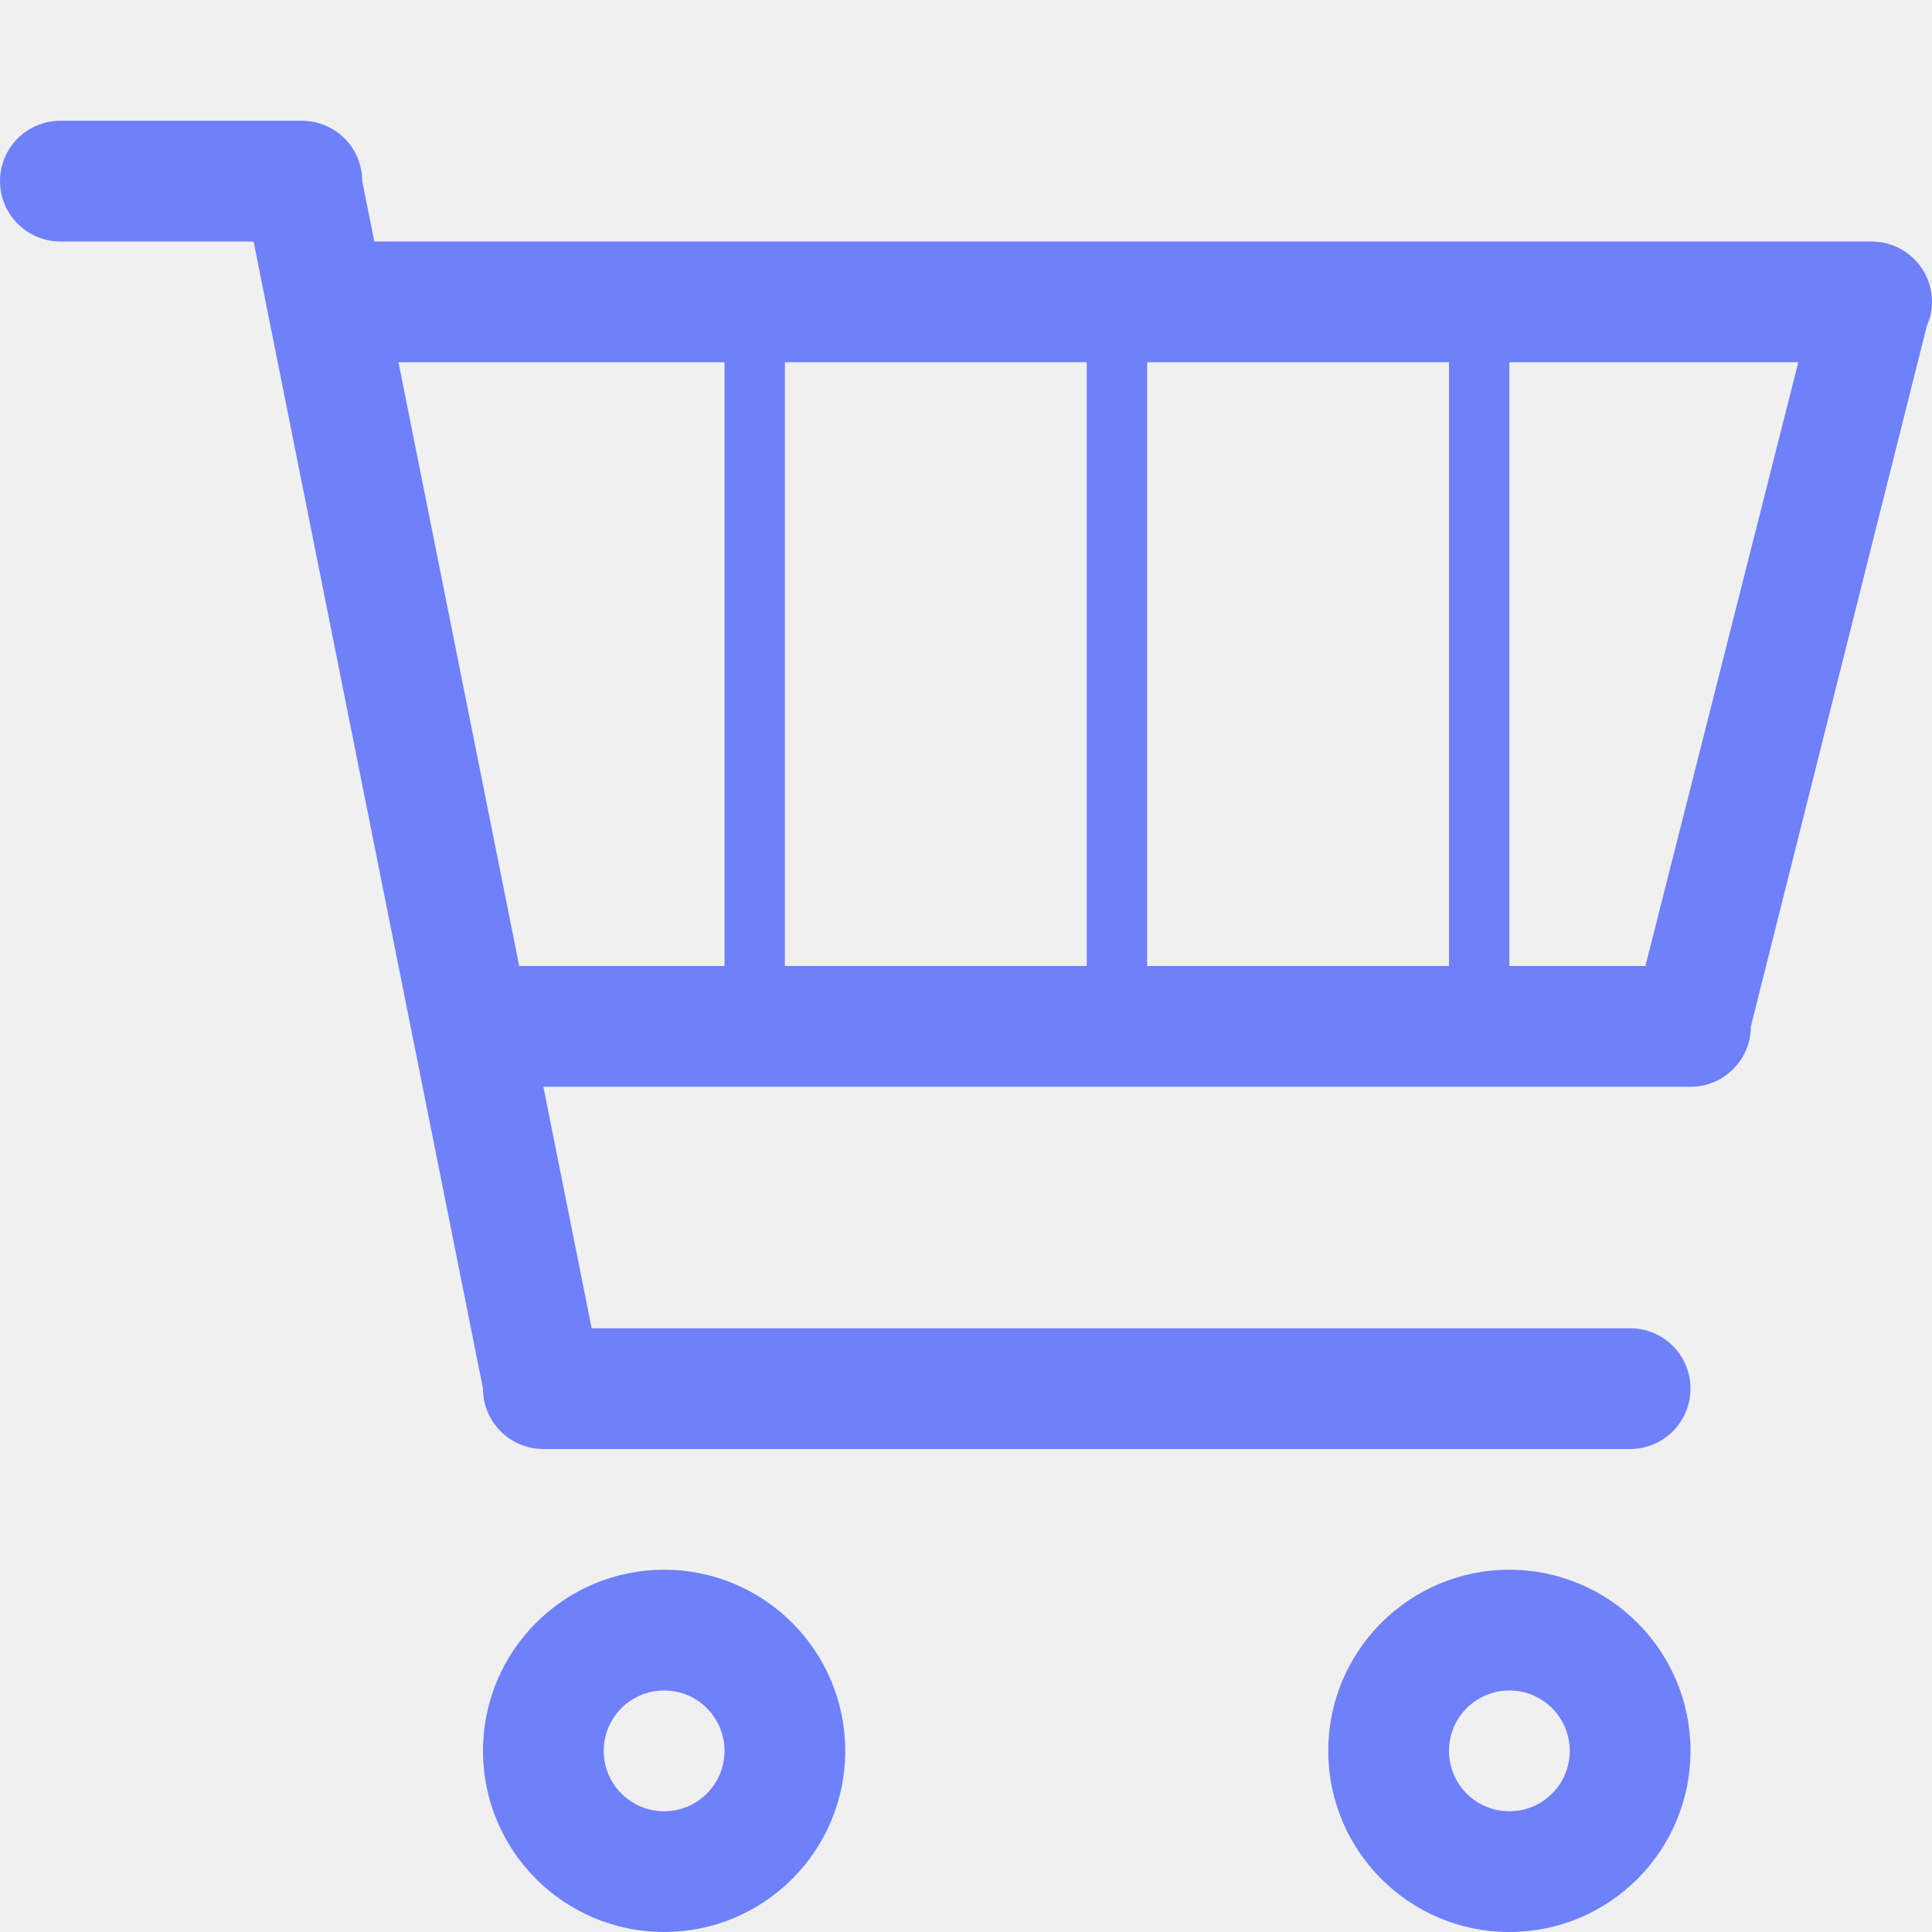
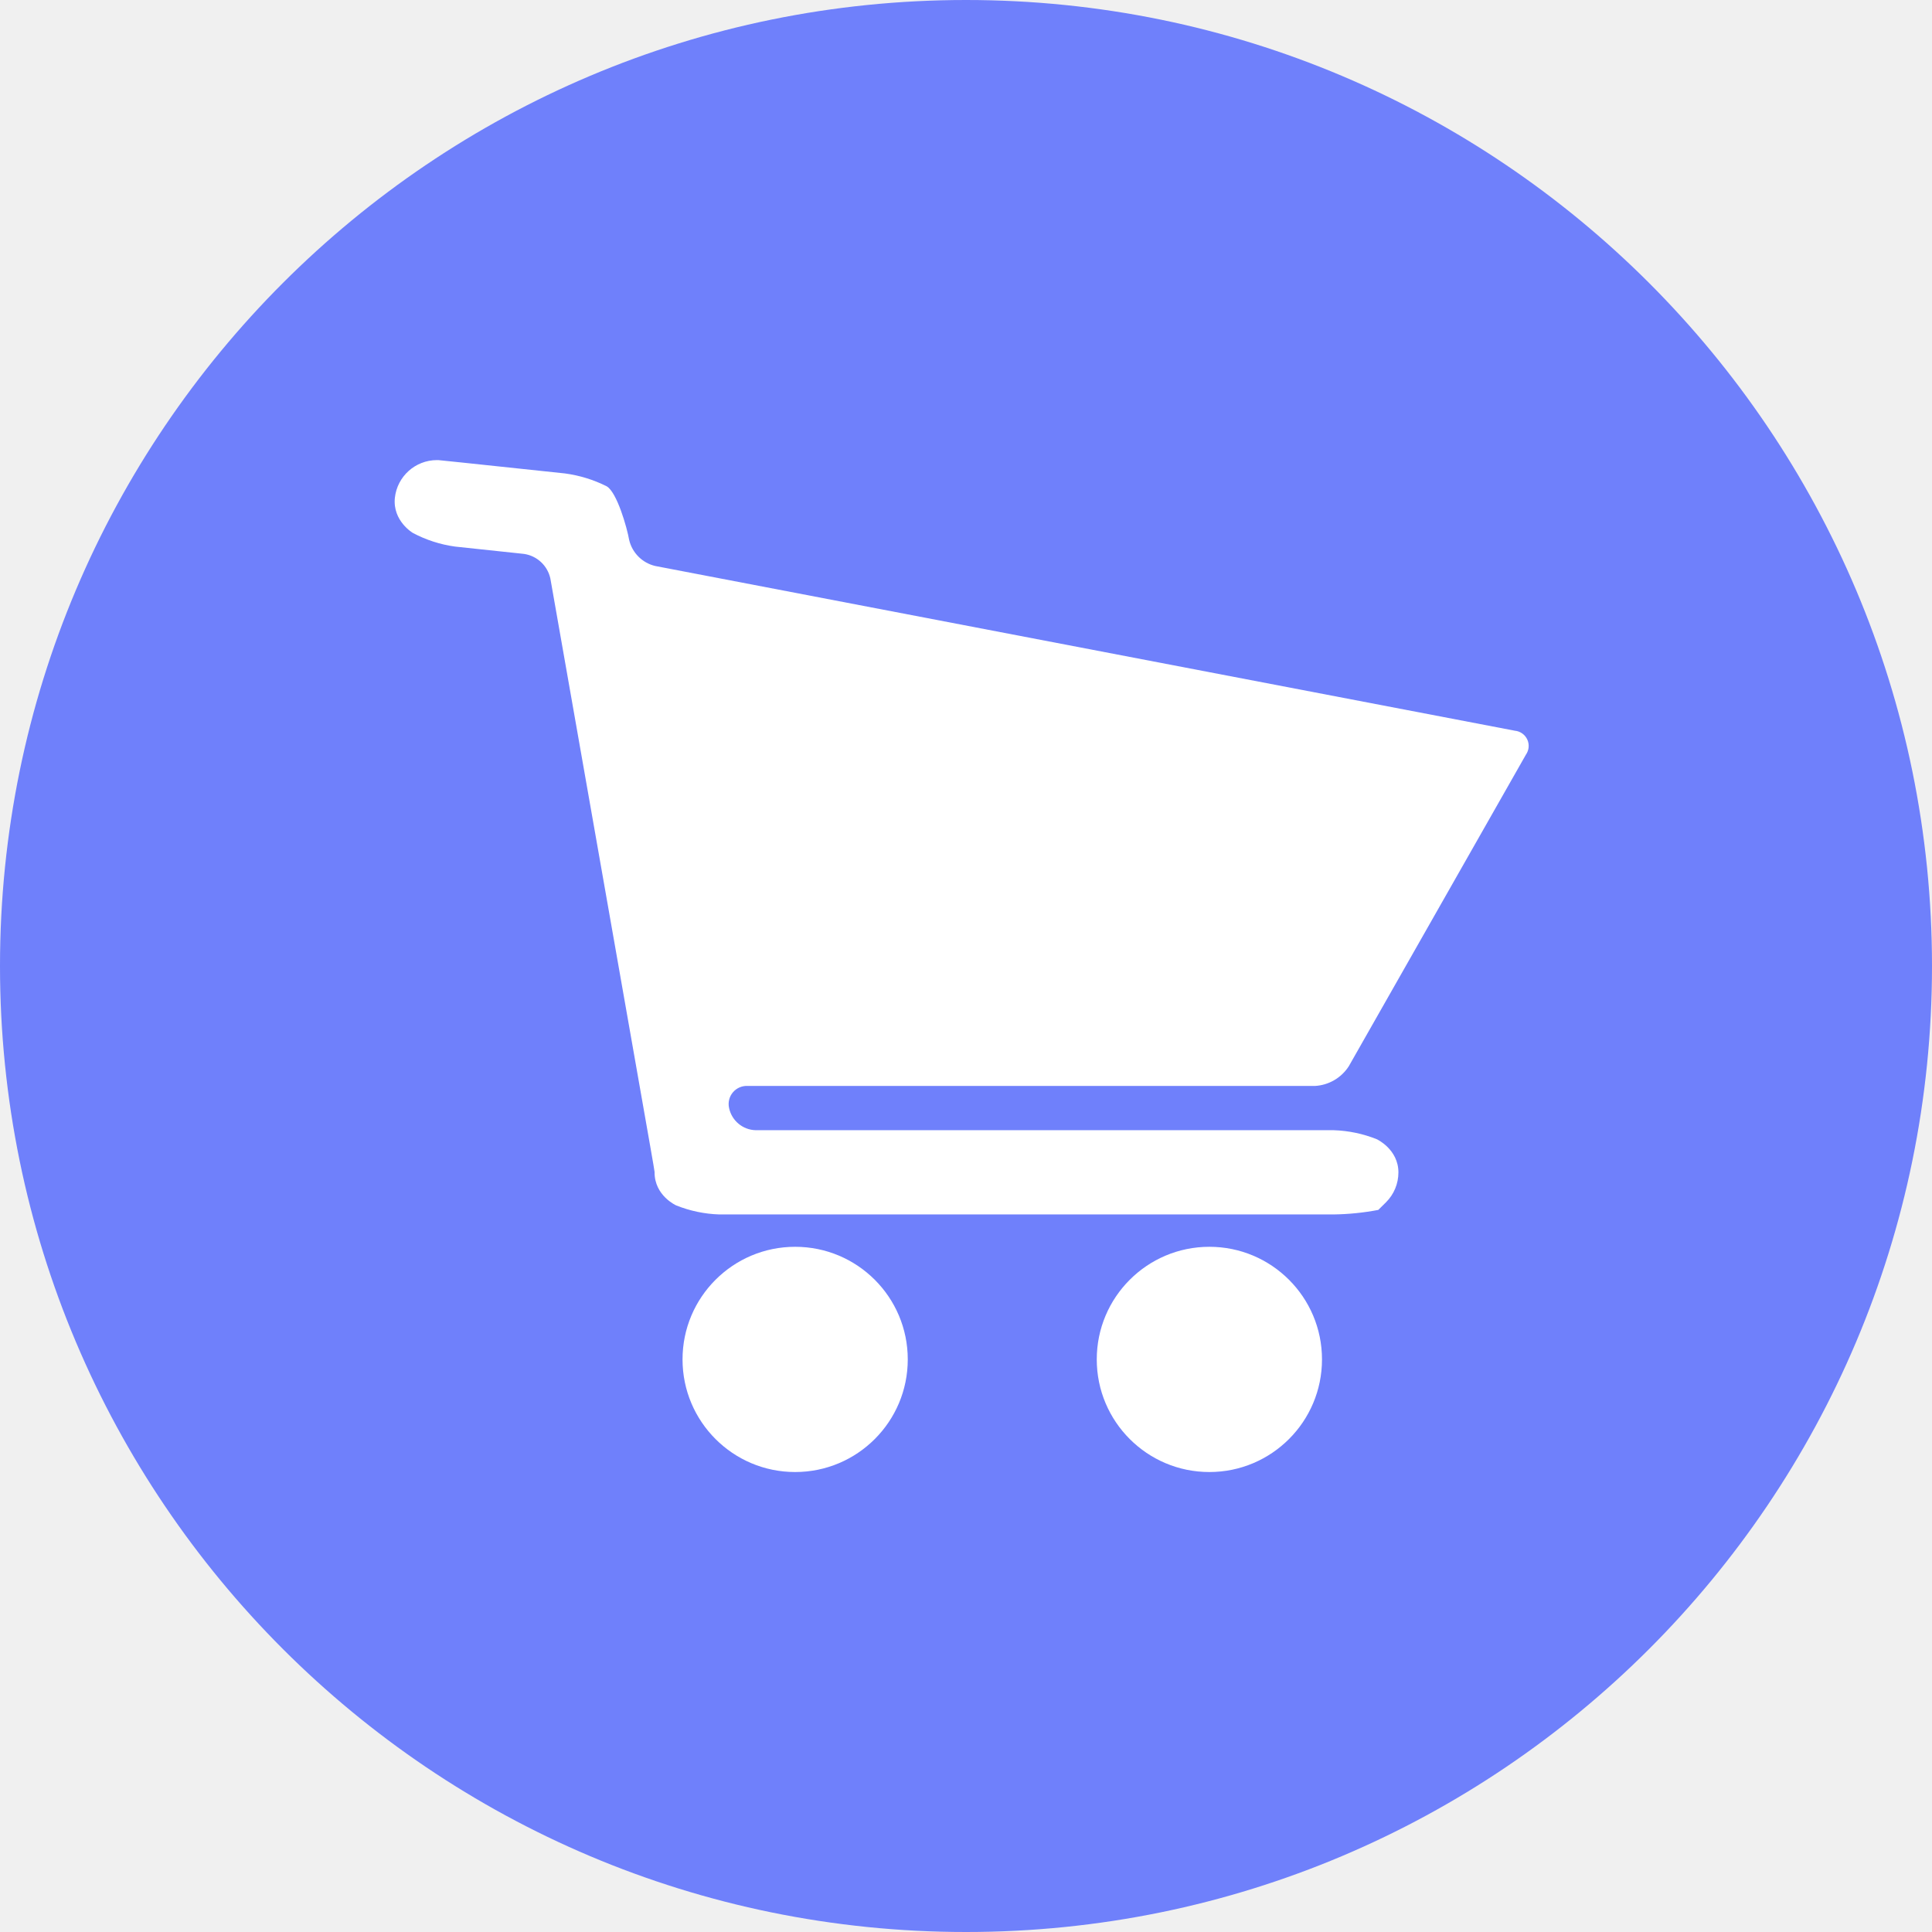
- <svg xmlns="http://www.w3.org/2000/svg" version="1.1" width="32" height="32" viewBox="0 0 32 32">
-   <path fill="#6F80FB" d="M31.914 5.4l-2.914 11.6c0 0.139-0.028 0.27-0.078 0.389-0.102 0.24-0.293 0.432-0.532 0.533-0.12 0.051-0.252 0.078-0.39 0.078h-19l0.8 4h17.2c0.553 0 1 0.447 1 1s-0.447 1-1 1h-18c-0.553 0-1-0.447-1-1l-3.8-19h-3.2c-0.552 0-1-0.448-1-1s0.448-1 1-1h4c0.553 0 1 0.448 1 1l0.2 1h24.8c0.553 0 1 0.448 1 1 0 0.143-0.032 0.277-0.086 0.4zM8.6 16h3.4v-10h-5.4l2 10zM18 6h-5v10h5v-10zM24 6h-5v10h5v-10zM25 6v10h2.253l2.533-10h-4.786zM11 26c1.657 0 3 1.344 3 3s-1.343 3-3 3-3-1.344-3-3 1.343-3 3-3zM11 30c0.553 0 1-0.447 1-1s-0.447-1-1-1-1 0.447-1 1 0.447 1 1 1zM25 26c1.657 0 3 1.344 3 3s-1.343 3-3 3-3-1.344-3-3 1.343-3 3-3zM25 30c0.553 0 1-0.447 1-1s-0.447-1-1-1-1 0.447-1 1 0.447 1 1 1z" />
+ <svg xmlns="http://www.w3.org/2000/svg" width="427" height="427" viewBox="0 0 427 427">
+   <defs>
+     <style>.cls-1{fill:#6F80FB;}.cls-2{fill:#fff;}</style>
+   </defs>
+   <g id="Layer_2" data-name="Layer 2">
+     <g id="Layer_1-2" data-name="Layer 1">
+       <circle class="cls-1" cx="213.5" cy="213.5" r="213.5" />
+       <path class="cls-2" d="M309.07,259.12a9.3,9.3,0,0,1-2.74,6.6c-1.69,1.69-1.71,1.69-1.71,1.69a57.14,57.14,0,0,1-9.89,1H159a28,28,0,0,1-9.56-2s-4.77-2.13-4.77-7.29V259c0-.09-.38-2.38-.86-5.08L121.64,127.87a7,7,0,0,0-5.84-5.45l-15.23-1.62a28,28,0,0,1-9.3-3s-4.52-2.63-4-7.76a9.35,9.35,0,0,1,9.27-8.35h.33l5.64.58,22.38,2.37a29.19,29.19,0,0,1,9.16,2.82c2.3,1.26,4.54,9.2,5,11.86a7.74,7.74,0,0,0,5.76,5.77l190,36.41a3.37,3.37,0,0,1,2.44,5.29L298.1,235.66a9.52,9.52,0,0,1-7.47,4.35H165.28a4,4,0,0,0-4.14,4.89,6.17,6.17,0,0,0,5.86,4.89H294.74a28,28,0,0,1,9.56,2S309.07,254,309.07,259.12Z" />
+       <circle class="cls-2" cx="175.74" cy="300.45" r="24.89" />
+       <circle class="cls-2" cx="267.29" cy="300.45" r="24.89" />
+     </g>
+   </g>
</svg>
